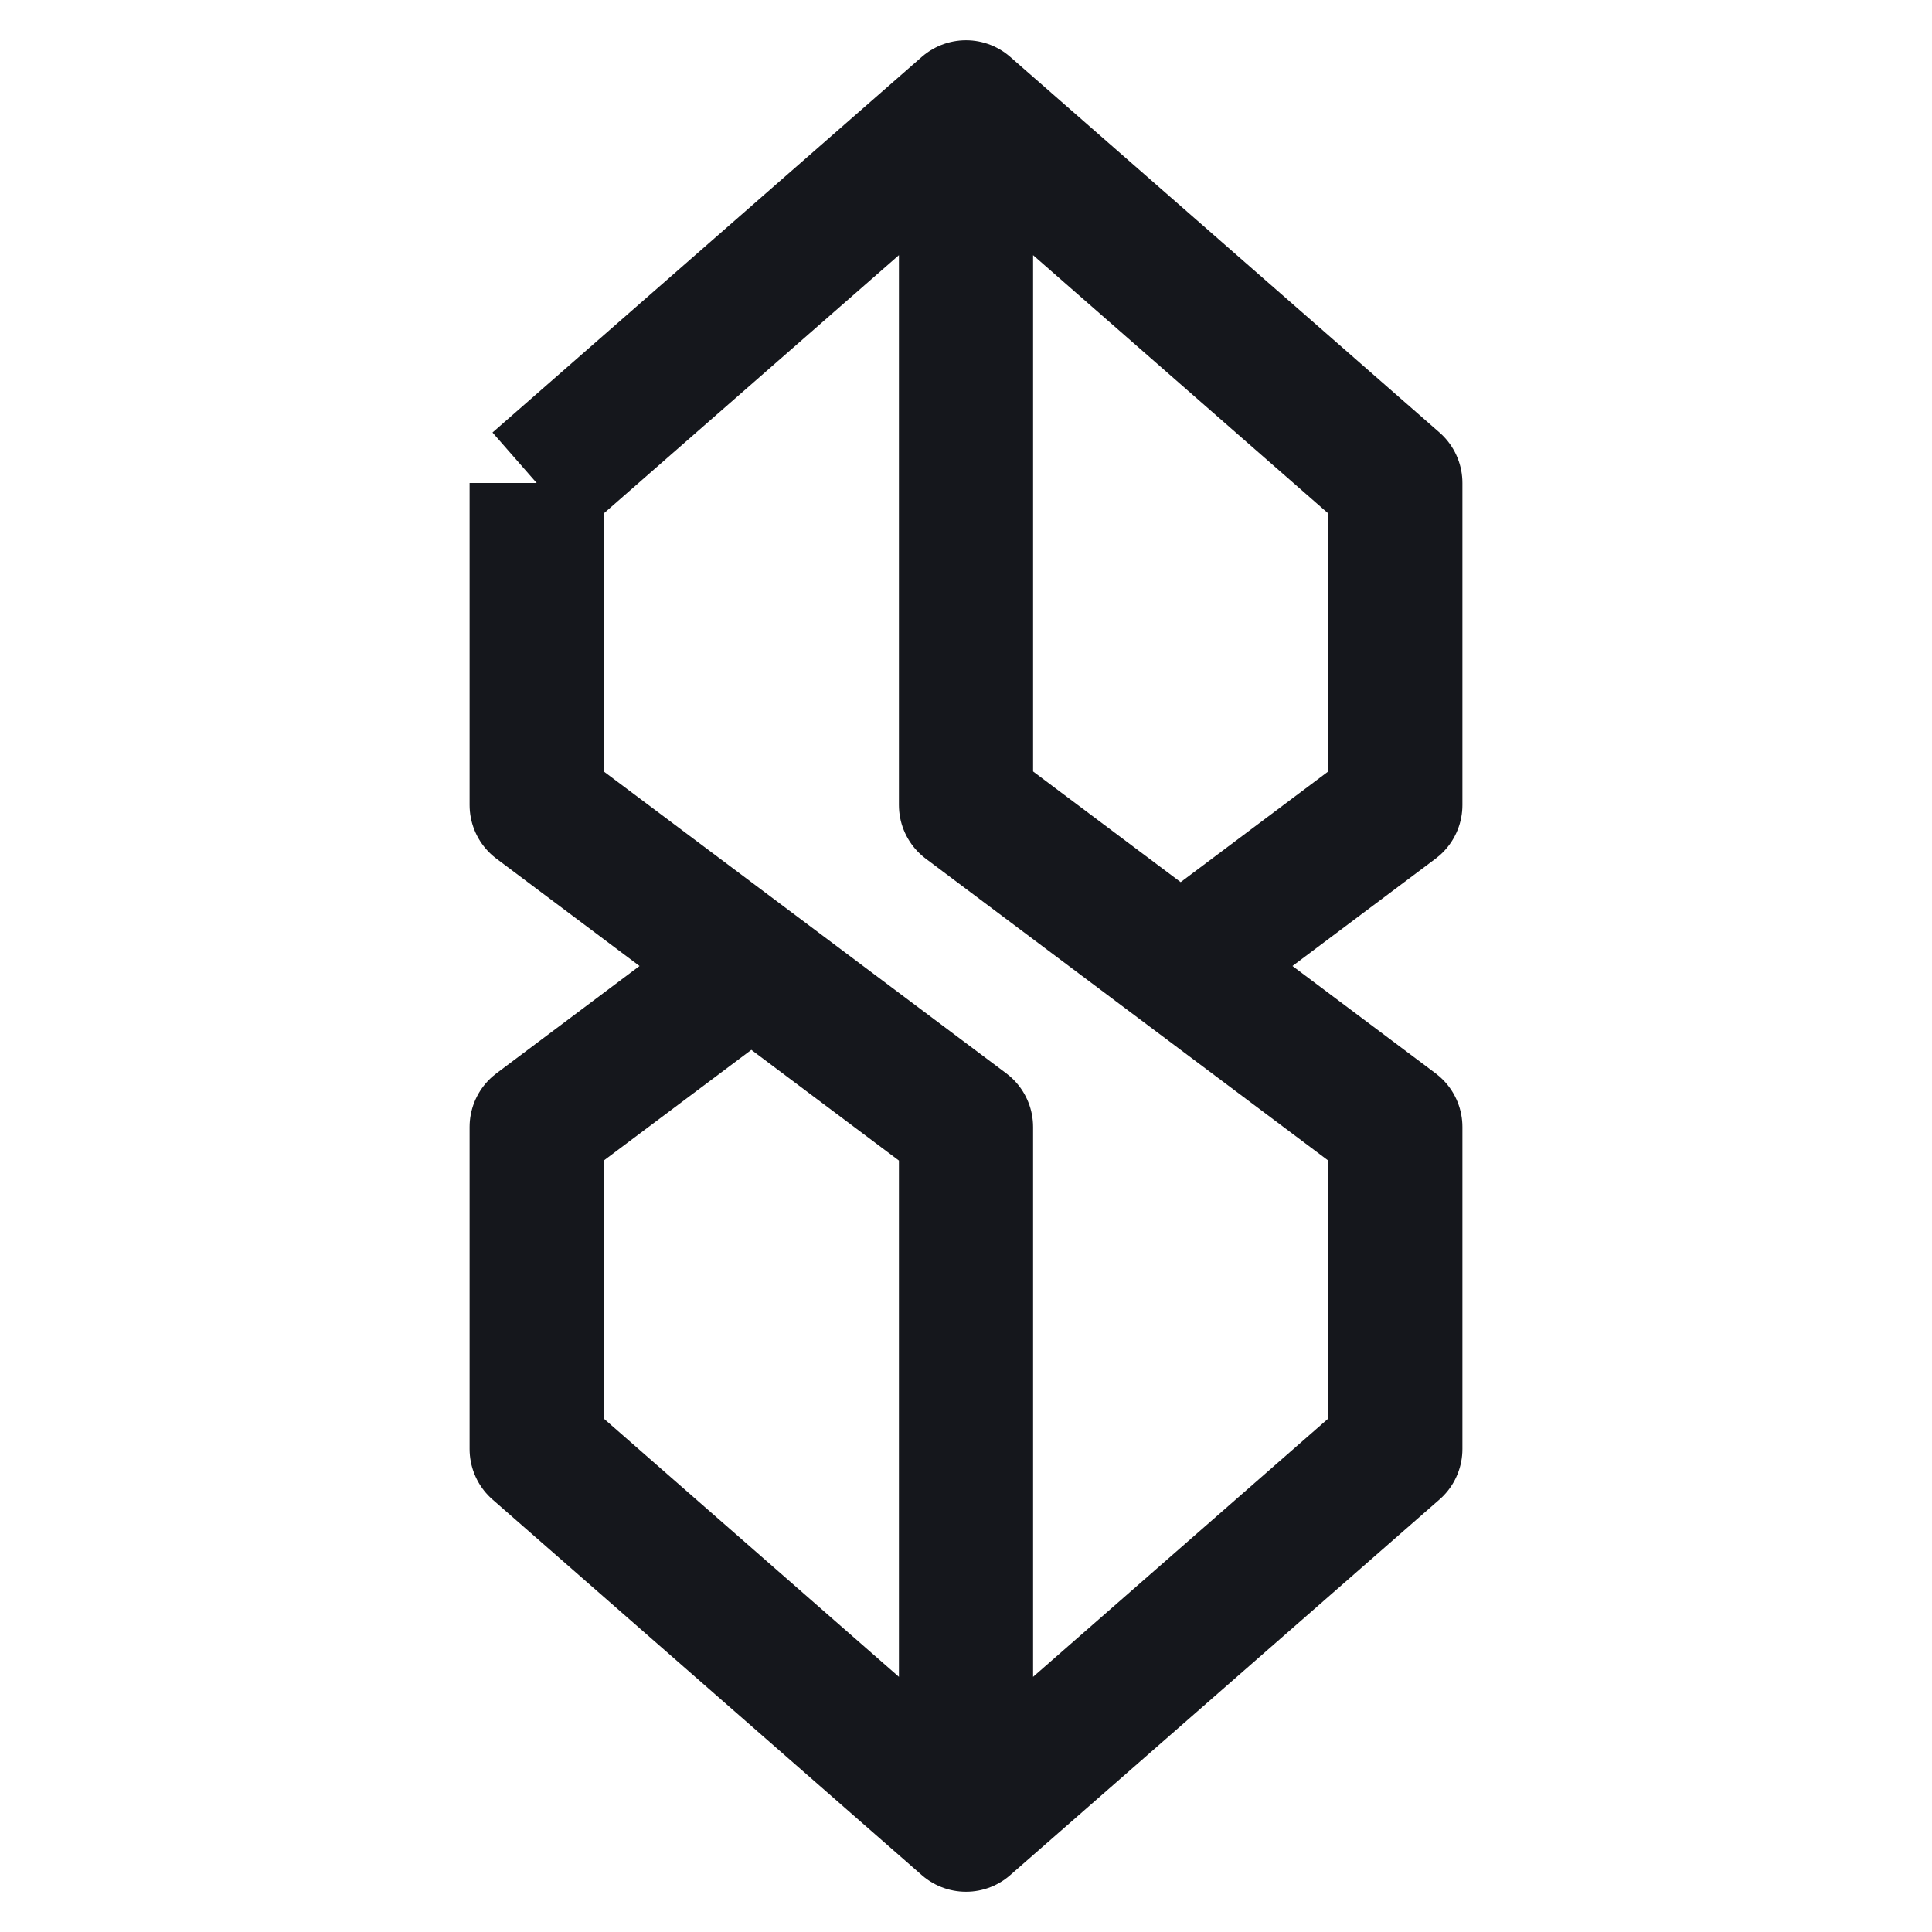
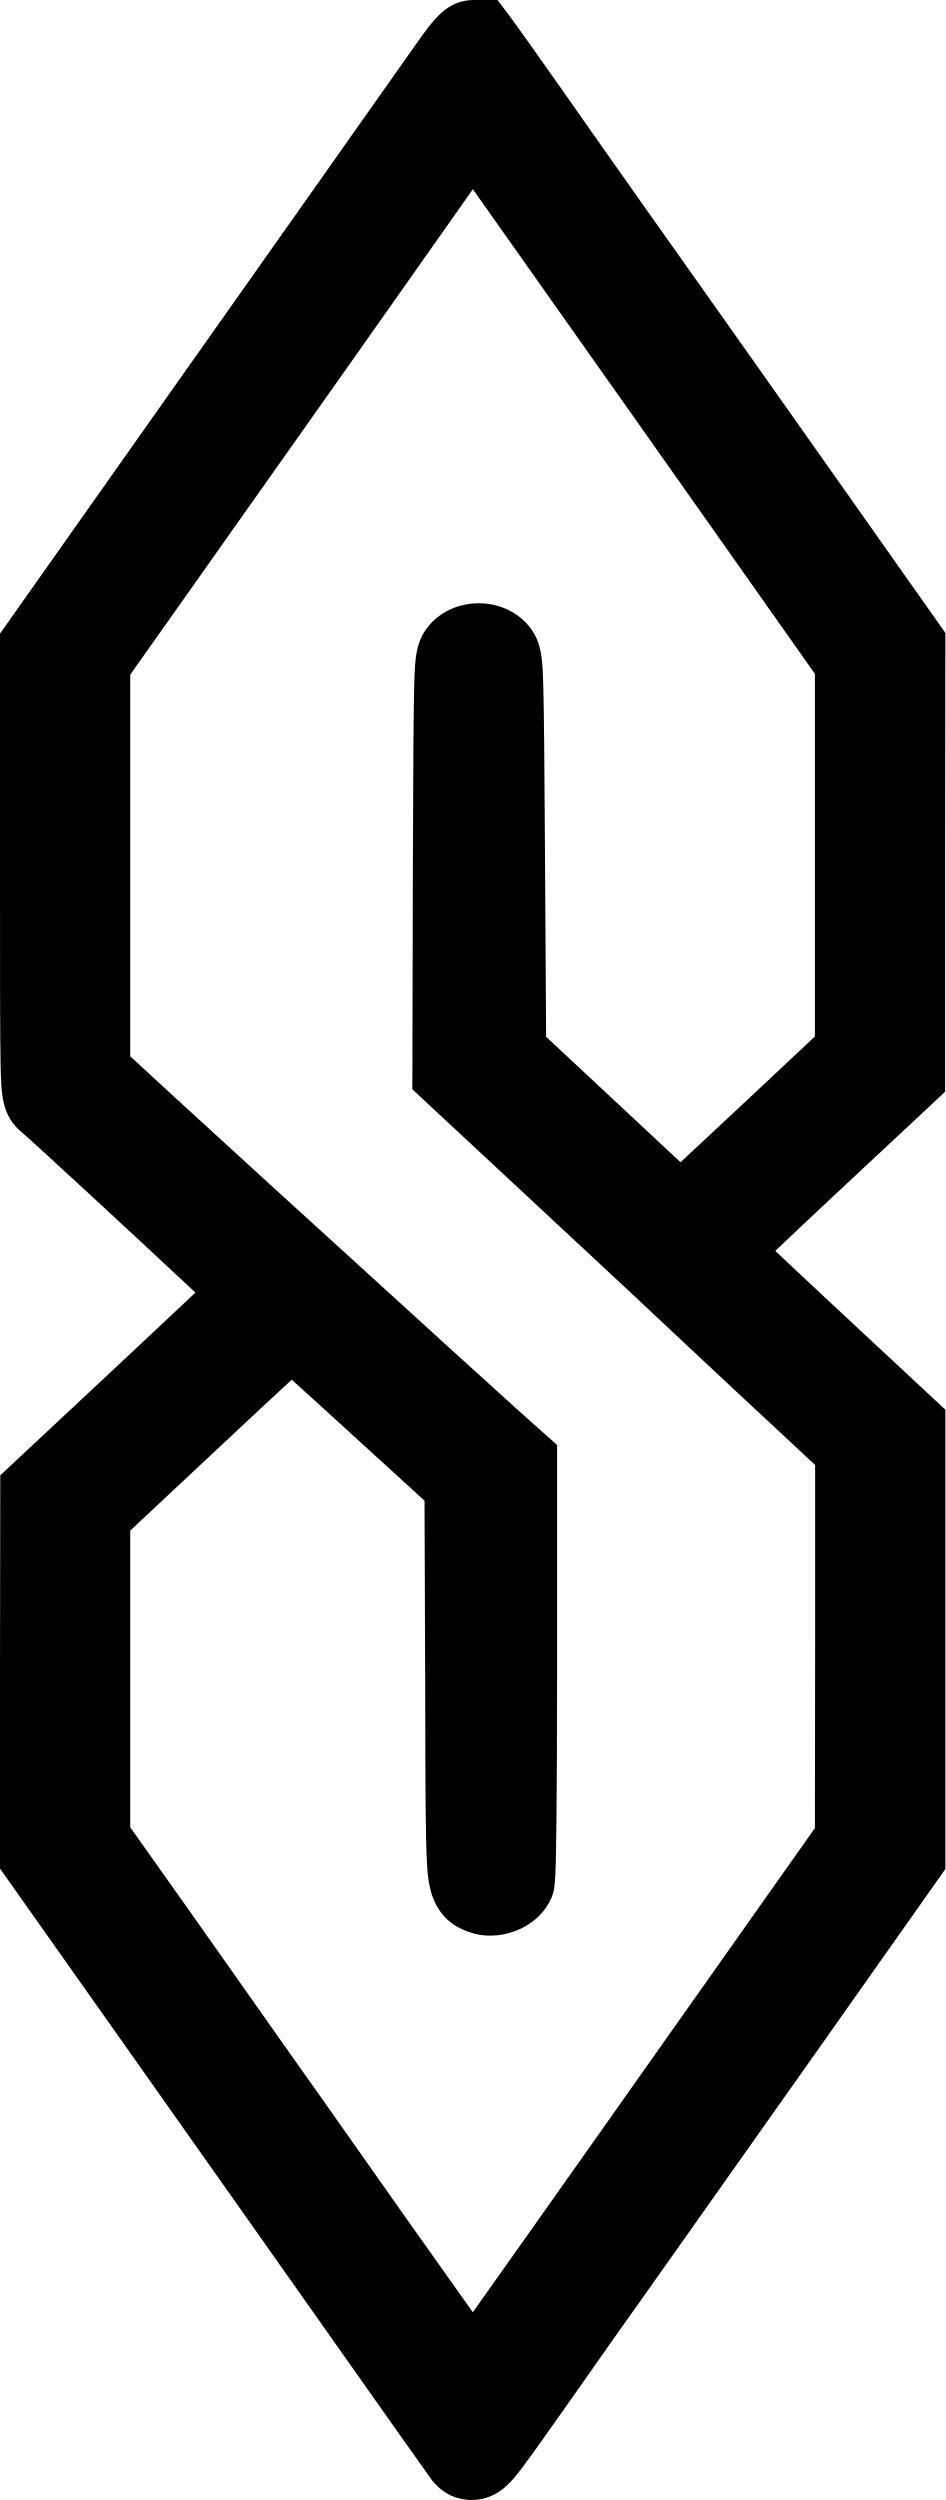
- <svg xmlns="http://www.w3.org/2000/svg" viewBox="-16 0 72 72">
-   <path d="M4 18L20 4L36 18V30L28 36M4 18V30L20 42V54M20 18V30L36 42V54L20 68L4 54V42L12 36M20 4V18M20 54V68" fill="none" stroke="#15171c" stroke-width="5" stroke-linejoin="round" />
+ <svg xmlns="http://www.w3.org/2000/svg" version="1.0" id="Layer_1" x="0px" y="0px" viewBox="0 0 392.01 1036.64" style="enable-background:new 0 0 392.01 1036.64;" xml:space="preserve">
+   <g transform="translate(0,1000) scale(0.1,-0.1)">
+     <g>
+       <path d="M1955.24-366.36c-39.24,0-106.76,11.46-161.79,79.41l-4.44,5.69c-13.2,17.6-203.51,286.84-358.42,506.71    c-102.76,145.86-211.33,299.66-298.7,423.43c-70.82,100.32-127.73,180.96-156.4,221.71c-23.94,34.04-72.29,102.44-135.25,191.53    c-105.28,148.96-251.33,355.61-392.7,556.39L0,2251.81v803.96l1.11,826.8l228.77,213.7c218.37,204.08,441.81,413.12,580.48,543.9    C579.19,4856.71,140,5262.97,90.91,5304.34C7,5373.01,5.12,5461.43,2.54,5583.4C0,5703.7,0,5933.32,0,6390.76v981.9l292.71,414.57    c114.23,161.73,220.9,312.96,337.5,478.28c180.47,255.87,384.74,545.47,677.56,959.79l123.21,174.79    c137.53,195.12,256.34,363.67,290.82,412.26c76.14,108,131.22,186.02,240.83,187.62l99.31,1.45l60.1-79.7l-0.26-0.19    c59.94-80.37,364.79-515.95,375.76-531.63c39.23-55.31,122.77-173.69,186.63-264.48c66.98-93.79,370.69-523.74,659.14-932.19    l576.78-817.73l-1.06-939.98v-962.47l-456.88-426.81c-99.73-93.29-183.7-172.55-247.39-233.13    c63.85-60.41,148.07-139.49,248.13-232.64L3920,4154.61v-1904.7l-576.65-817.54c-135.15-191.38-268.99-380.62-380.38-538.1    C2831.26,708.07,2727.24,561,2695.83,516.06l-1.54-2.17c-57.05-79.3-205.73-290.1-338.51-479.89    c-95.44-135.28-150.94-213.79-187.12-261.92c-45.16-60.07-101.36-134.83-206.85-138.33    C1959.73-366.32,1957.53-366.36,1955.24-366.36z M1149.28,1560.28c53.98-75.22,290.94-411.78,529.18-750.27    c114.51-162.02,209.96-296.53,282.09-397.84c141.68,199.46,371.25,523.86,649.07,917.96l769.45,1089.66L3380,3184v741.07    l-135.1,126.18c-105.62,97.86-271.83,253.14-374.32,349.31c-94.21,89.29-373.4,350.06-636.32,594.36l-524.47,488.14l2.2,931.17    c1.56,426.17,2.55,624.61,5.43,737.4c2.96,115.64,4.91,192.05,66.65,260.62c49.05,54.71,122.38,86.27,200.91,86.27    s151.87-31.56,201.19-86.59c61.2-67.96,63.35-143.31,66.6-257.35c3.12-109.12,4.59-301.54,7.21-714.58l4.48-739.02l557.42-520.25    c69.45,64.44,176.26,164.05,293.65,274.22L3379,5702.19v1503.74l-708.36,1004.46c-275.93,390.33-562.61,796.11-709.89,1004.97    c-240.18-341.82-755.78-1072.56-874.64-1240.32l-2.41-3.33c-11.06-14.94-66.37-93.43-130.41-184.32    c-41.81-59.35-89.85-127.52-139.03-197.13c-112.86-159.75-251.94-356.53-273.57-386.82l-0.68-0.96V5620.1l56.36-52.07    c44.09-41.33,174.71-160.77,325.95-299.06c64.33-58.82,132.42-121.08,199.37-182.38c133.4-121,304.75-277.3,455.92-415.2    c104.97-95.75,201.89-184.17,273.57-249.34c303.96-276.33,347.63-315,353.78-320.27l2.83-2.48l102.22-91.15v-937.38    c0-260.15-0.96-478.84-2.76-632.42c-3.13-265.94-5.3-277.71-27.79-322.72l-2.97-5.7c-58.95-108.87-210.12-164.61-330.06-121.79    l-6.23,2.29c-155.87,55.06-164.76,202.24-169.53,281.31c-6.21,102.84-6.63,295.61-7.46,679.65l-0.2,87.96l-2.69,738.06    c-89.01,80.7-167.28,152.07-232.27,211.82c-125.18,114.34-238.85,218.05-318.33,289.7c-73.34-67.39-177.69-164.32-304.15-283.2    L540,3653.25v-1230.2l0.68-0.94c19.87-27.83,145.28-204.38,277.63-391.89c69.54-99.27,145.4-206.66,206.35-292.96    C1080.69,1657.93,1125.09,1595.07,1149.28,1560.28z" />
+     </g>
+   </g>
</svg>
